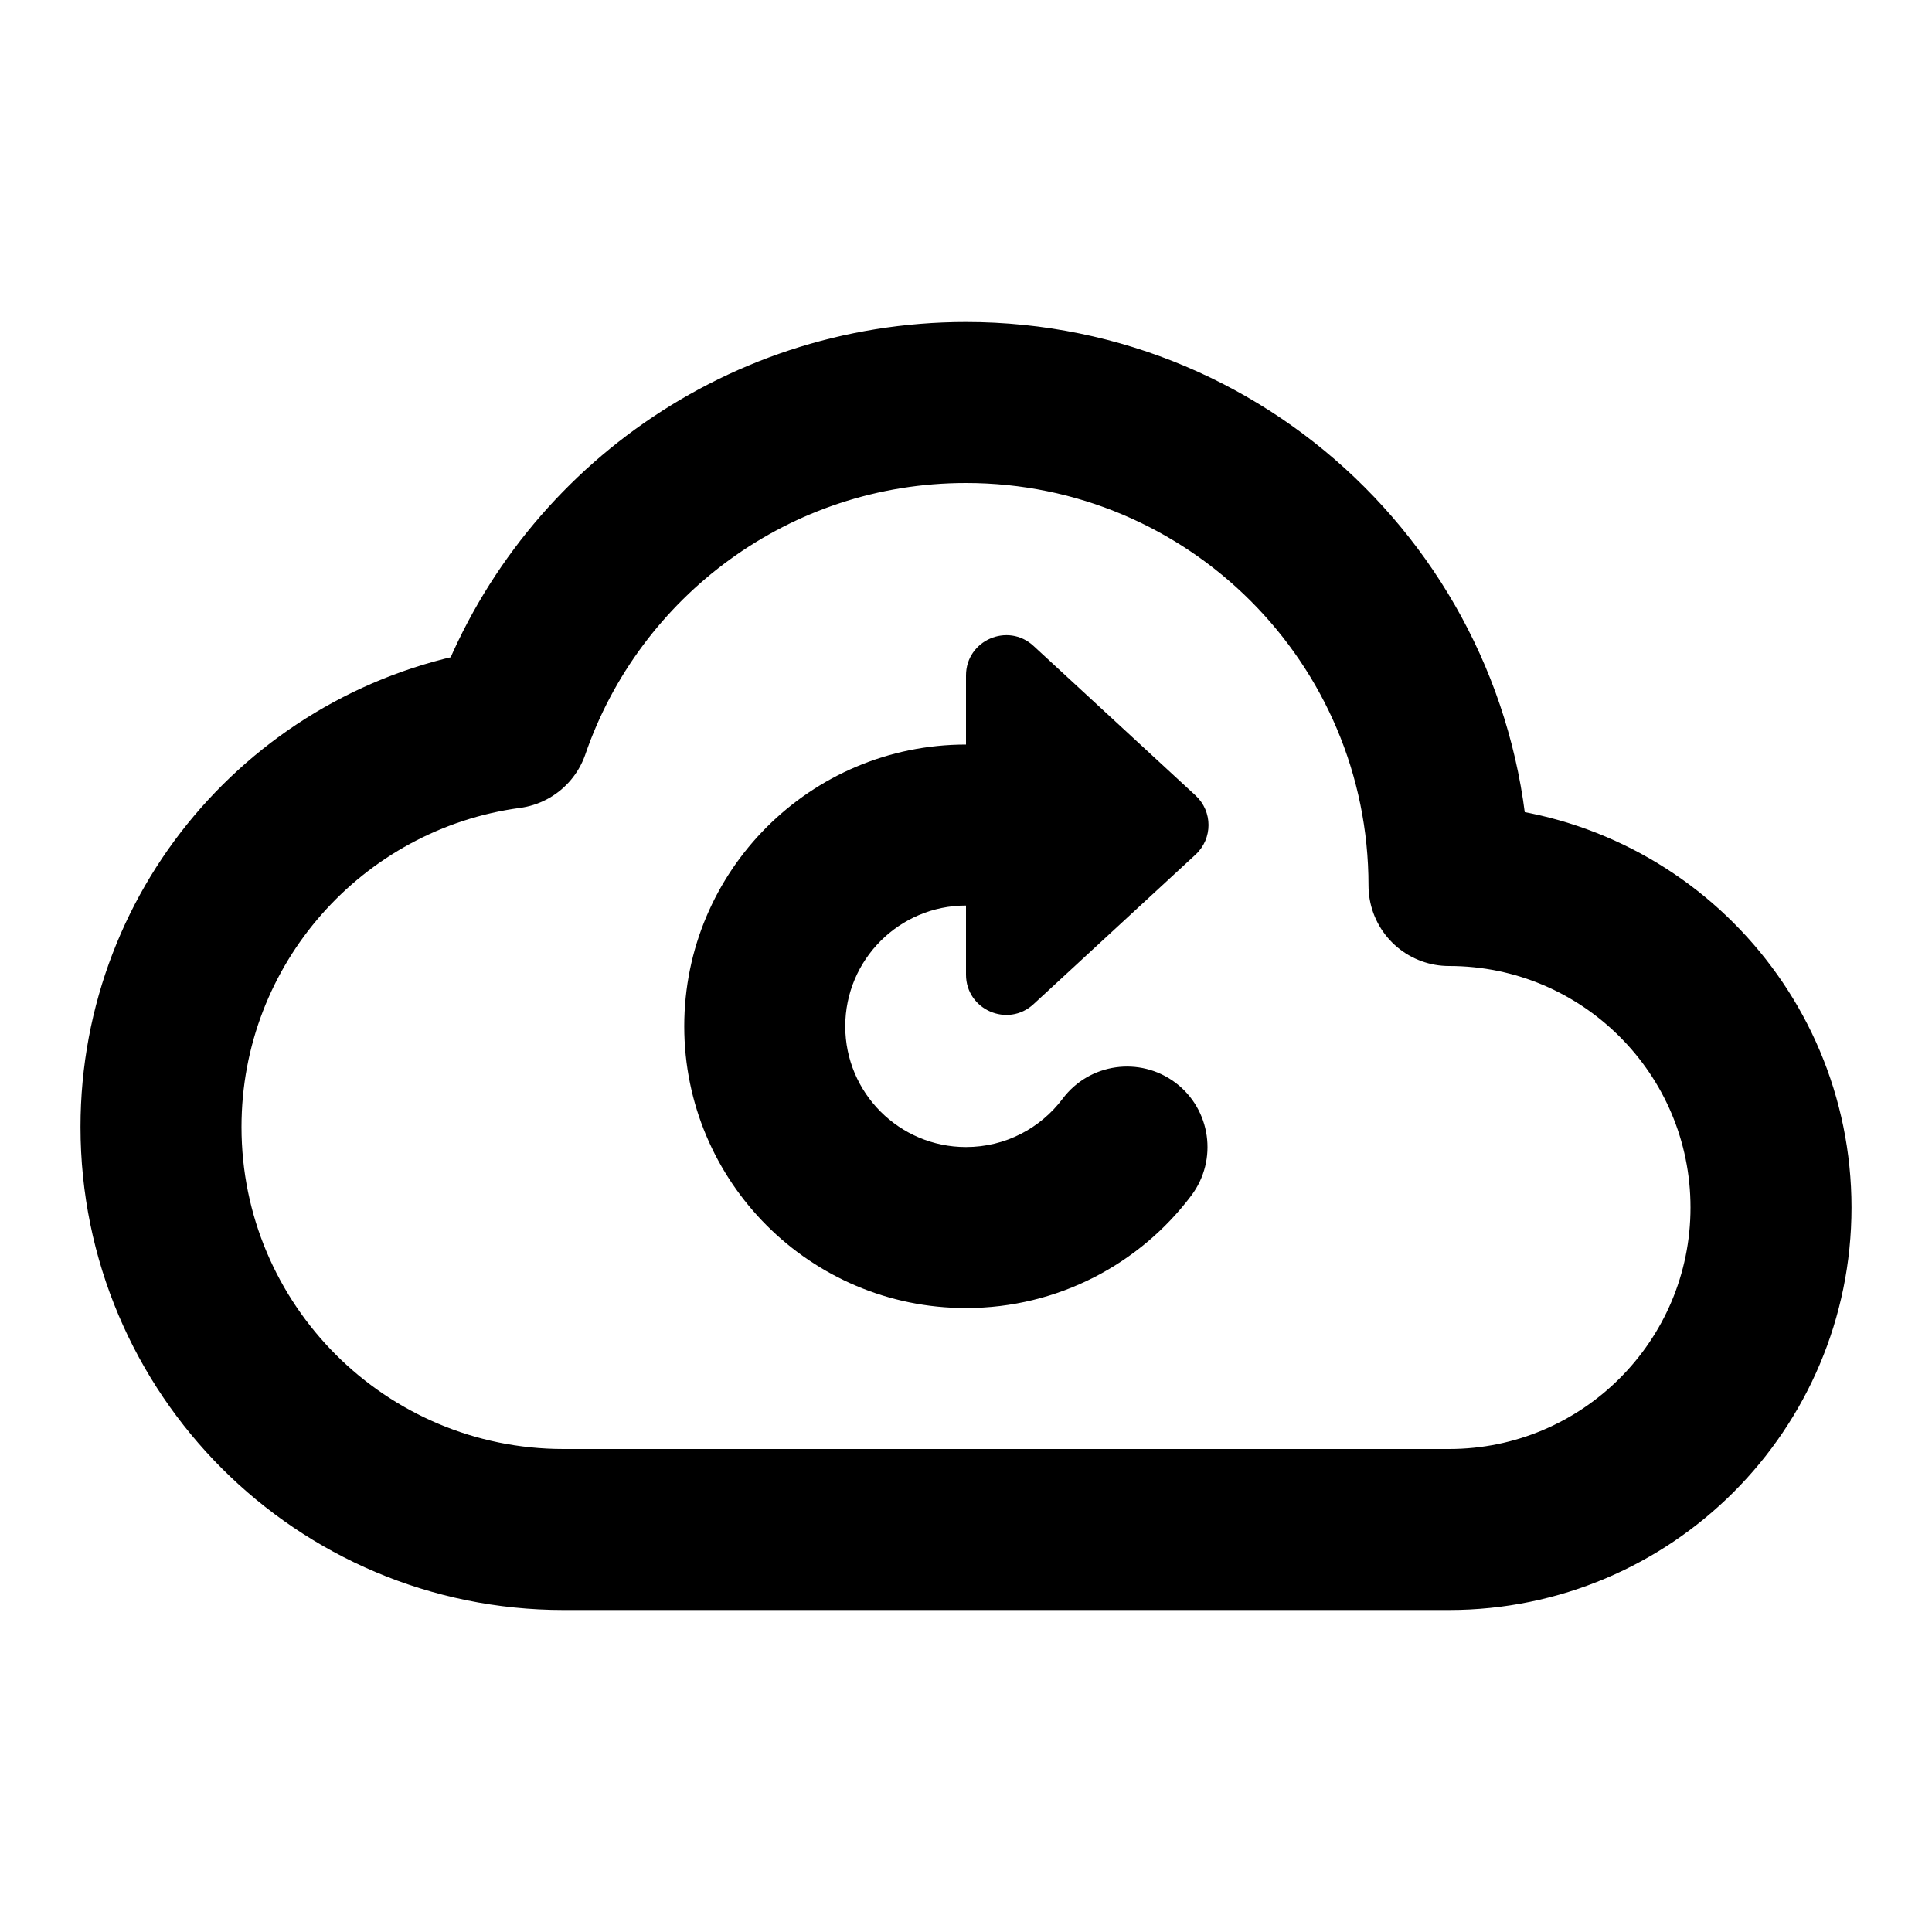
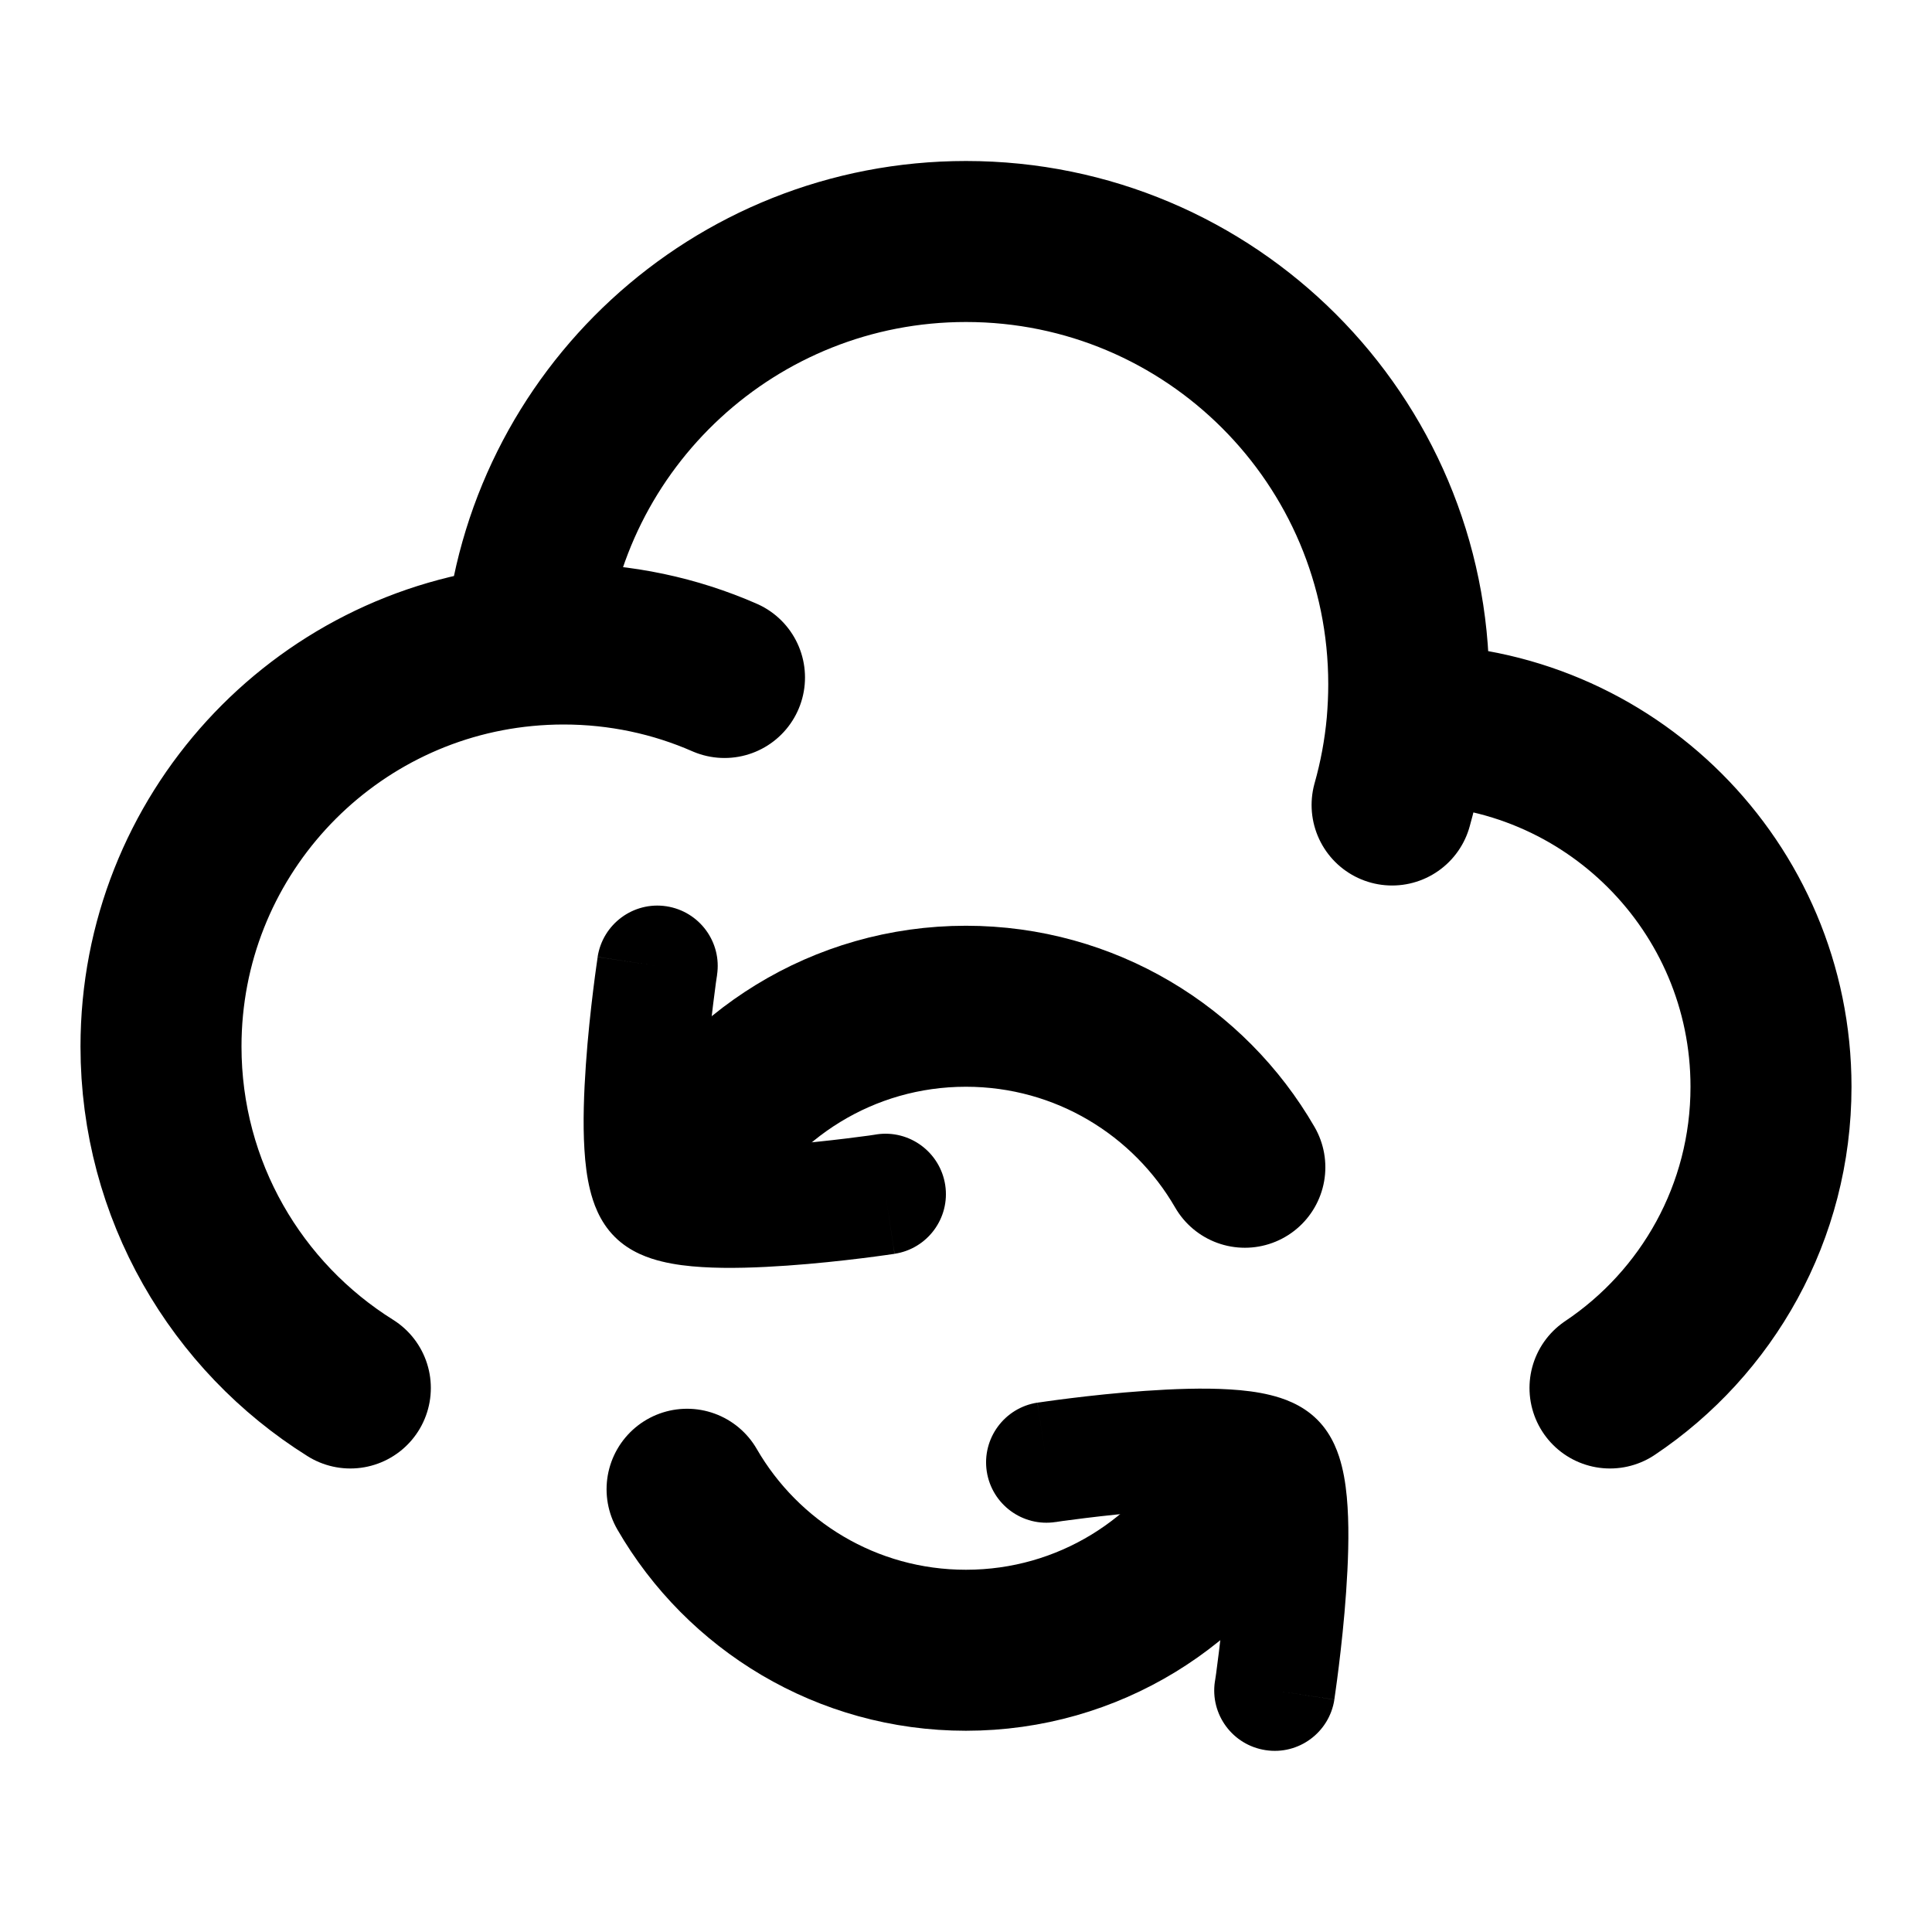
- <svg xmlns="http://www.w3.org/2000/svg" aria-hidden="true" width="24" height="24" viewBox="0 0 24 24" fill="none">
-   <path d="M7 19C4.239 19 2 16.761 2 14C2 11.467 3.883 9.374 6.326 9.045C7.136 6.691 9.371 5 12 5C15.314 5 18 7.686 18 11C20.209 11 22 12.791 22 15C22 17.209 20.209 19 18 19H7Z" stroke="currentColor" stroke-width="2" stroke-linecap="round" stroke-linejoin="round" />
-   <path d="M12 11.249V12.107C12 12.543 12.519 12.77 12.839 12.474L14.852 10.616C15.066 10.418 15.066 10.08 14.852 9.882L12.839 8.024C12.519 7.728 12 7.955 12 8.391V9.249C10.067 9.249 8.5 10.816 8.5 12.749C8.5 14.682 10.067 16.249 12 16.249C13.146 16.249 14.163 15.697 14.8 14.85C15.131 14.408 15.042 13.781 14.601 13.449C14.159 13.118 13.532 13.207 13.201 13.648C12.925 14.015 12.49 14.249 12 14.249C11.172 14.249 10.5 13.577 10.5 12.749C10.5 11.921 11.172 11.249 12 11.249Z" fill="currentColor" />
+ <svg xmlns="http://www.w3.org/2000/svg" width="24" height="24" viewBox="0 0 24 24" fill="none" aria-hidden="true">
+   <path d="M17.478 9C17.485 9 17.492 9 17.5 9C19.985 9 22 11.015 22 13.5C22 15.06 21.206 16.435 20 17.242M17.478 9C17.492 8.835 17.5 8.669 17.5 8.5C17.5 5.462 15.038 3 12 3C9.123 3 6.762 5.209 6.52 8.023M17.478 9C17.447 9.343 17.384 9.678 17.293 10M6.52 8.023C3.984 8.264 2 10.4 2 13C2 14.789 2.94 16.359 4.352 17.242M6.52 8.023C6.678 8.008 6.838 8 7 8C7.711 8 8.388 8.148 9 8.416" stroke="currentColor" stroke-linecap="round" stroke-linejoin="round" stroke-width="2" />
+   <path d="M15.464 14.5C14.773 13.304 13.48 12.5 11.999 12.5C10.472 12.5 9.145 13.356 8.471 14.615M8.535 18.5C9.226 19.696 10.519 20.5 11.999 20.5C13.522 20.5 14.846 19.649 15.522 18.397" stroke="currentColor" stroke-linecap="round" stroke-linejoin="round" stroke-width="2" />
+   <path d="M8.907 12.113C8.97 11.703 8.688 11.321 8.278 11.258C7.869 11.196 7.487 11.478 7.424 11.887L8.166 12L8.907 12.113ZM11.113 15.575C11.522 15.513 11.804 15.131 11.742 14.722C11.679 14.312 11.297 14.03 10.887 14.092L11 14.834L11.113 15.575ZM8.166 14.834L8.696 14.304C8.797 14.405 8.803 14.49 8.787 14.425C8.776 14.383 8.764 14.306 8.757 14.187C8.742 13.953 8.752 13.648 8.774 13.33C8.796 13.016 8.83 12.711 8.858 12.482C8.872 12.368 8.884 12.275 8.893 12.21C8.898 12.178 8.902 12.153 8.904 12.136C8.905 12.128 8.906 12.121 8.907 12.118C8.907 12.116 8.907 12.114 8.907 12.113C8.907 12.113 8.907 12.113 8.907 12.113C8.907 12.112 8.907 12.112 8.907 12.112C8.907 12.112 8.907 12.112 8.907 12.112C8.907 12.113 8.907 12.113 8.166 12C7.424 11.887 7.424 11.888 7.424 11.888C7.424 11.888 7.424 11.888 7.424 11.888C7.424 11.888 7.424 11.888 7.424 11.888C7.424 11.889 7.424 11.889 7.424 11.89C7.424 11.892 7.423 11.894 7.423 11.897C7.422 11.902 7.421 11.91 7.42 11.919C7.417 11.939 7.413 11.967 7.408 12.003C7.398 12.074 7.384 12.176 7.369 12.299C7.339 12.543 7.302 12.876 7.278 13.224C7.254 13.568 7.239 13.948 7.26 14.28C7.27 14.445 7.29 14.621 7.331 14.785C7.366 14.926 7.441 15.17 7.636 15.364L8.166 14.834ZM11 14.834C10.887 14.092 10.887 14.092 10.888 14.092C10.888 14.092 10.888 14.092 10.888 14.092C10.888 14.092 10.888 14.092 10.887 14.092C10.887 14.092 10.887 14.093 10.887 14.093C10.886 14.093 10.884 14.093 10.882 14.093C10.879 14.094 10.872 14.095 10.864 14.096C10.847 14.098 10.822 14.102 10.79 14.107C10.725 14.116 10.632 14.128 10.518 14.142C10.289 14.17 9.984 14.204 9.67 14.226C9.352 14.248 9.047 14.258 8.813 14.243C8.694 14.236 8.617 14.224 8.575 14.213C8.51 14.197 8.595 14.203 8.696 14.304L8.166 14.834L7.636 15.364C7.83 15.559 8.074 15.634 8.215 15.669C8.379 15.71 8.555 15.73 8.72 15.74C9.052 15.761 9.432 15.746 9.776 15.722C10.124 15.698 10.457 15.661 10.701 15.631C10.824 15.616 10.926 15.602 10.997 15.592C11.033 15.587 11.061 15.583 11.081 15.58C11.09 15.579 11.098 15.578 11.103 15.577C11.106 15.576 11.108 15.576 11.11 15.576C11.111 15.576 11.111 15.576 11.112 15.576C11.112 15.576 11.112 15.576 11.112 15.576C11.112 15.576 11.112 15.576 11.112 15.576C11.113 15.576 11.113 15.575 11 14.834Z" fill="currentColor" />
+   <path d="M15.092 20.887C15.03 21.297 15.312 21.679 15.722 21.741C16.131 21.804 16.513 21.522 16.576 21.113L15.834 21L15.092 20.887ZM12.887 17.424C12.478 17.487 12.196 17.869 12.258 18.279C12.321 18.688 12.703 18.97 13.113 18.907L13 18.166L12.887 17.424ZM15.834 18.166L15.304 18.696C15.203 18.595 15.197 18.51 15.213 18.575C15.224 18.617 15.236 18.694 15.243 18.813C15.258 19.047 15.248 19.352 15.226 19.67C15.204 19.984 15.17 20.289 15.142 20.518C15.128 20.632 15.116 20.725 15.107 20.79C15.102 20.822 15.098 20.847 15.096 20.864C15.095 20.872 15.094 20.878 15.093 20.882C15.093 20.884 15.093 20.886 15.093 20.887C15.093 20.887 15.093 20.887 15.092 20.887C15.092 20.888 15.092 20.888 15.092 20.888C15.092 20.888 15.092 20.888 15.092 20.888C15.092 20.887 15.092 20.887 15.834 21C16.576 21.113 16.576 21.112 16.576 21.112C16.576 21.112 16.576 21.112 16.576 21.112C16.576 21.112 16.576 21.112 16.576 21.112C16.576 21.111 16.576 21.11 16.576 21.11C16.576 21.108 16.576 21.106 16.577 21.103C16.578 21.098 16.579 21.09 16.58 21.081C16.583 21.061 16.587 21.033 16.592 20.997C16.602 20.926 16.616 20.824 16.631 20.701C16.661 20.457 16.698 20.124 16.722 19.776C16.746 19.433 16.761 19.052 16.74 18.72C16.73 18.555 16.71 18.379 16.669 18.215C16.634 18.074 16.559 17.83 16.364 17.636L15.834 18.166ZM13 18.166C13.113 18.907 13.113 18.907 13.112 18.907C13.112 18.907 13.112 18.907 13.112 18.907C13.112 18.907 13.112 18.907 13.113 18.907C13.113 18.907 13.113 18.907 13.113 18.907C13.114 18.907 13.116 18.907 13.118 18.907C13.121 18.906 13.128 18.905 13.136 18.904C13.153 18.902 13.178 18.898 13.21 18.893C13.275 18.884 13.368 18.872 13.482 18.858C13.711 18.83 14.016 18.796 14.33 18.774C14.648 18.752 14.953 18.742 15.187 18.757C15.306 18.764 15.383 18.776 15.425 18.787C15.49 18.803 15.405 18.797 15.304 18.696L15.834 18.166L16.364 17.636C16.17 17.441 15.926 17.366 15.785 17.331C15.621 17.29 15.445 17.27 15.28 17.26C14.948 17.239 14.568 17.254 14.224 17.278C13.876 17.302 13.543 17.339 13.299 17.369C13.176 17.384 13.074 17.398 13.003 17.408C12.967 17.413 12.939 17.417 12.919 17.42C12.91 17.421 12.902 17.422 12.897 17.423C12.894 17.424 12.892 17.424 12.89 17.424C12.889 17.424 12.889 17.424 12.888 17.424C12.888 17.424 12.888 17.424 12.888 17.424C12.888 17.424 12.888 17.424 12.888 17.424C12.887 17.424 12.887 17.424 13 18.166Z" fill="currentColor" />
</svg>
